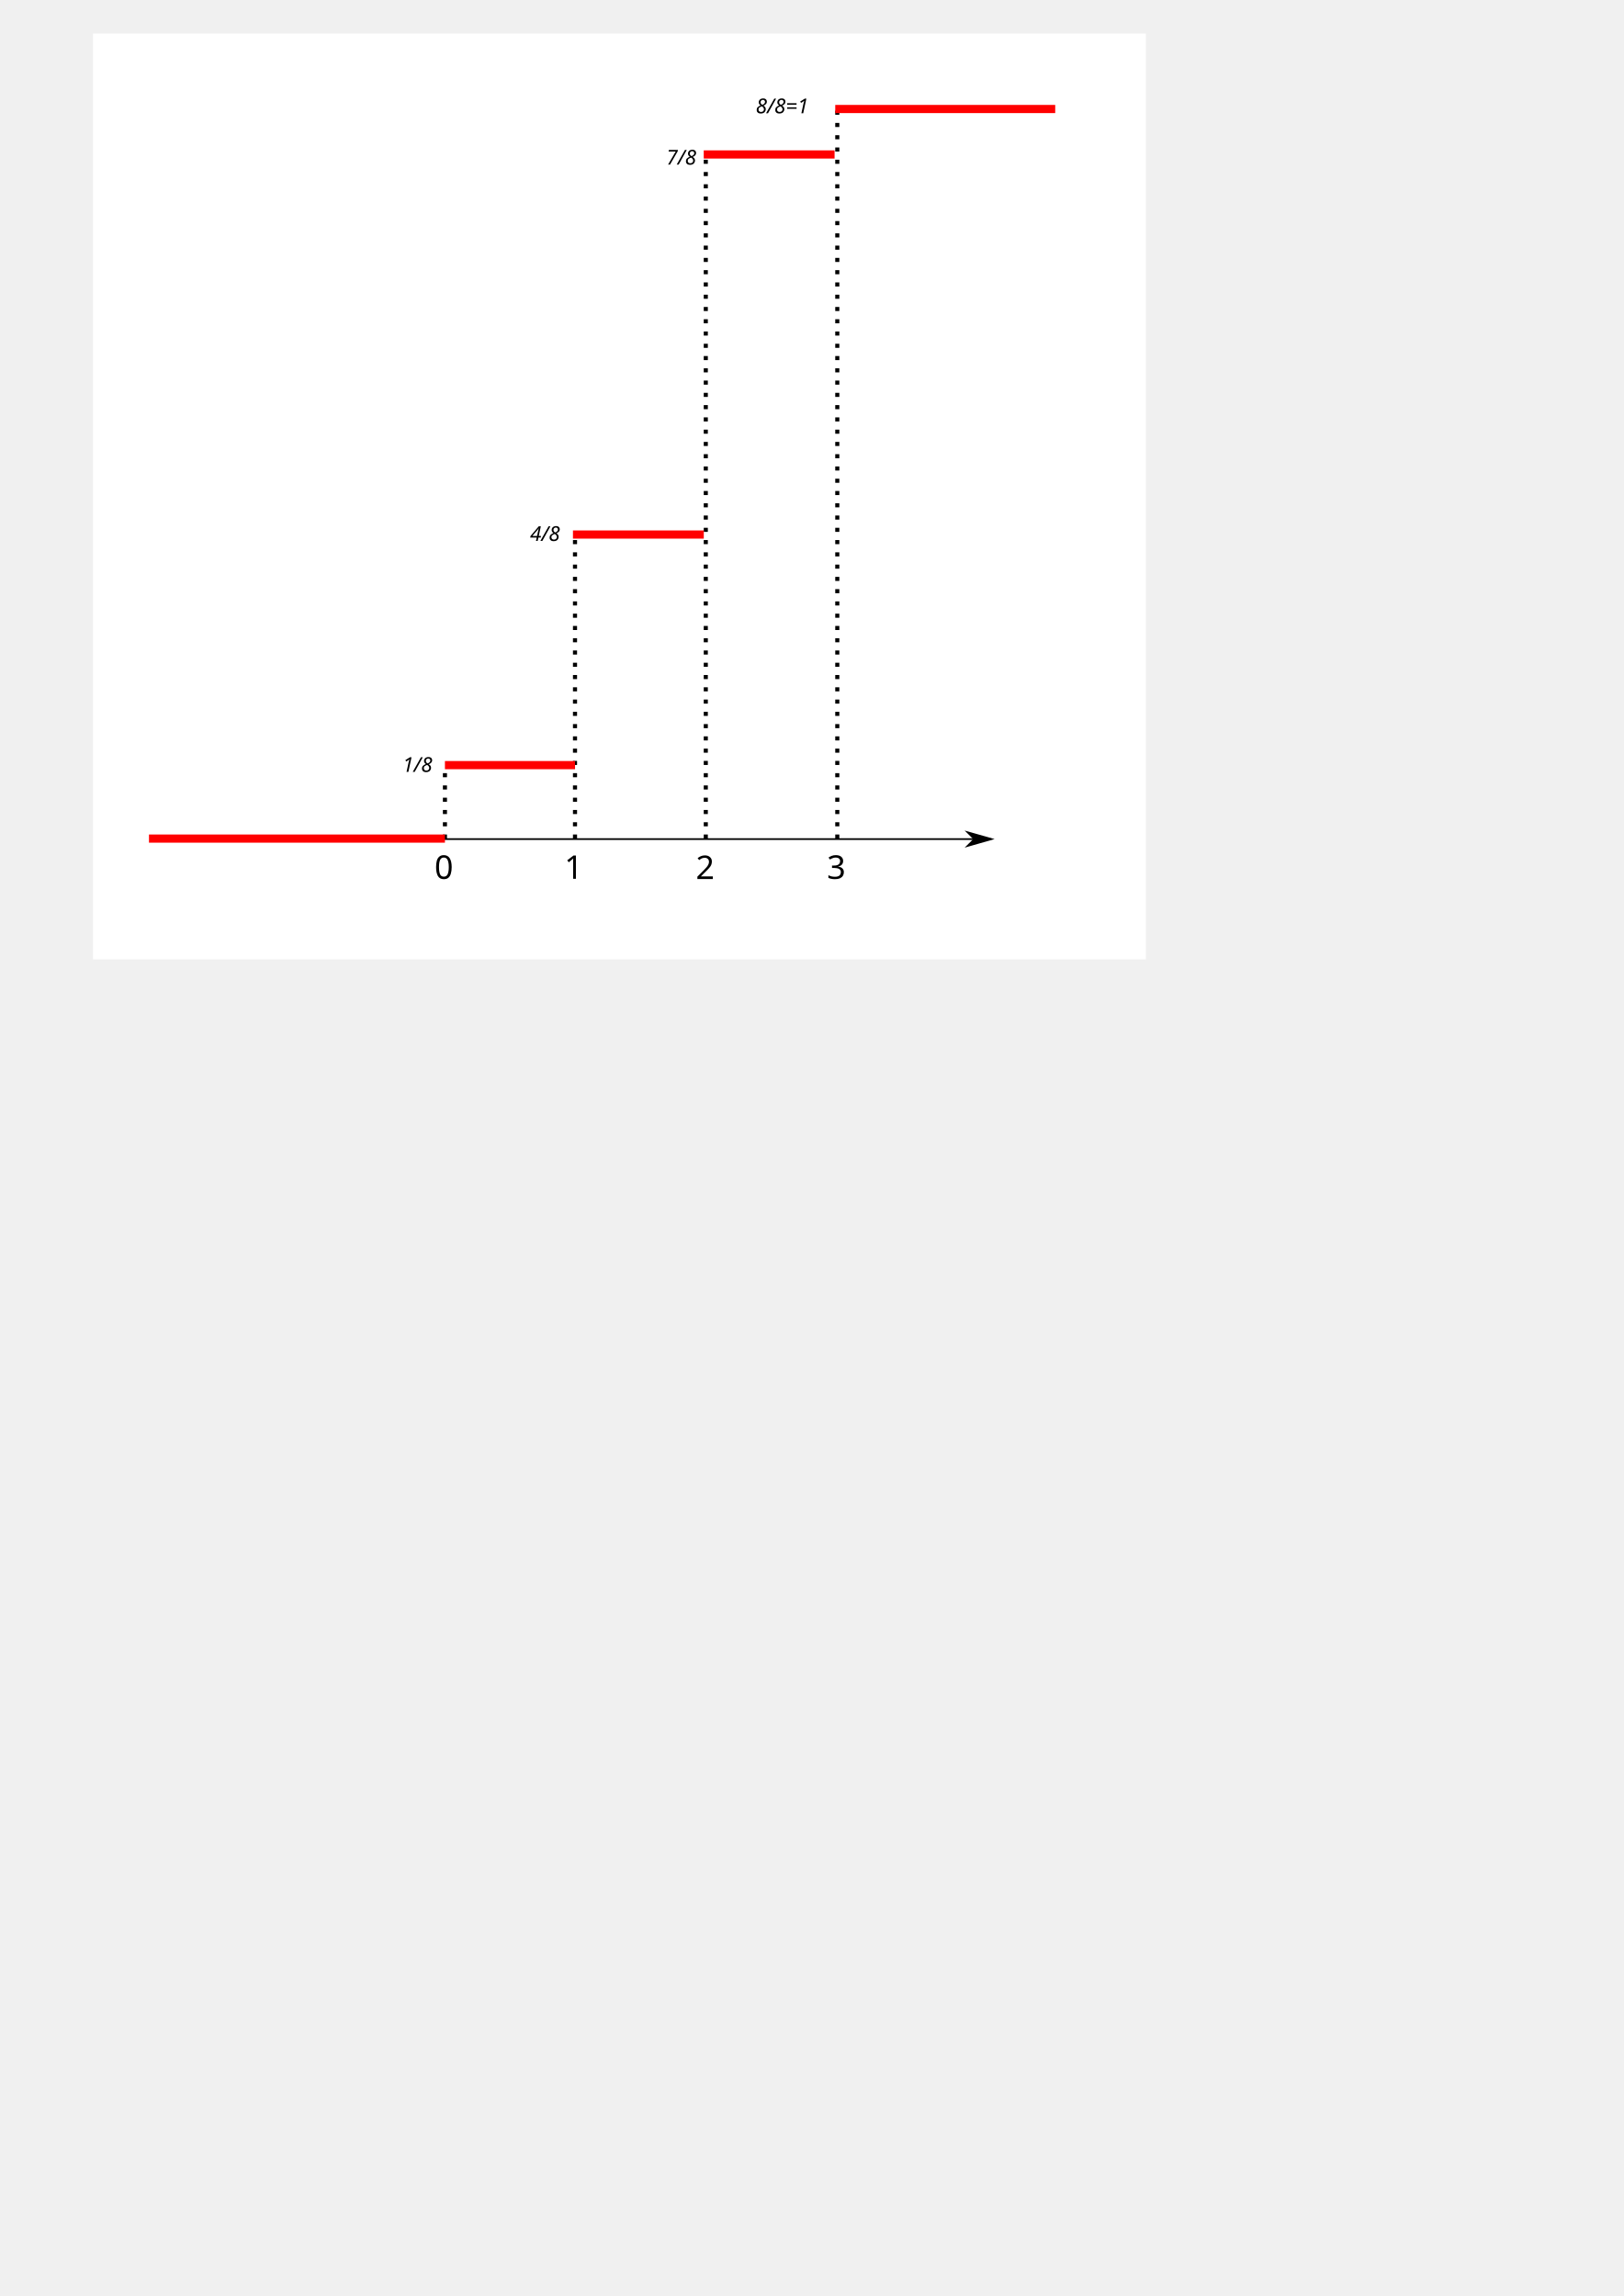
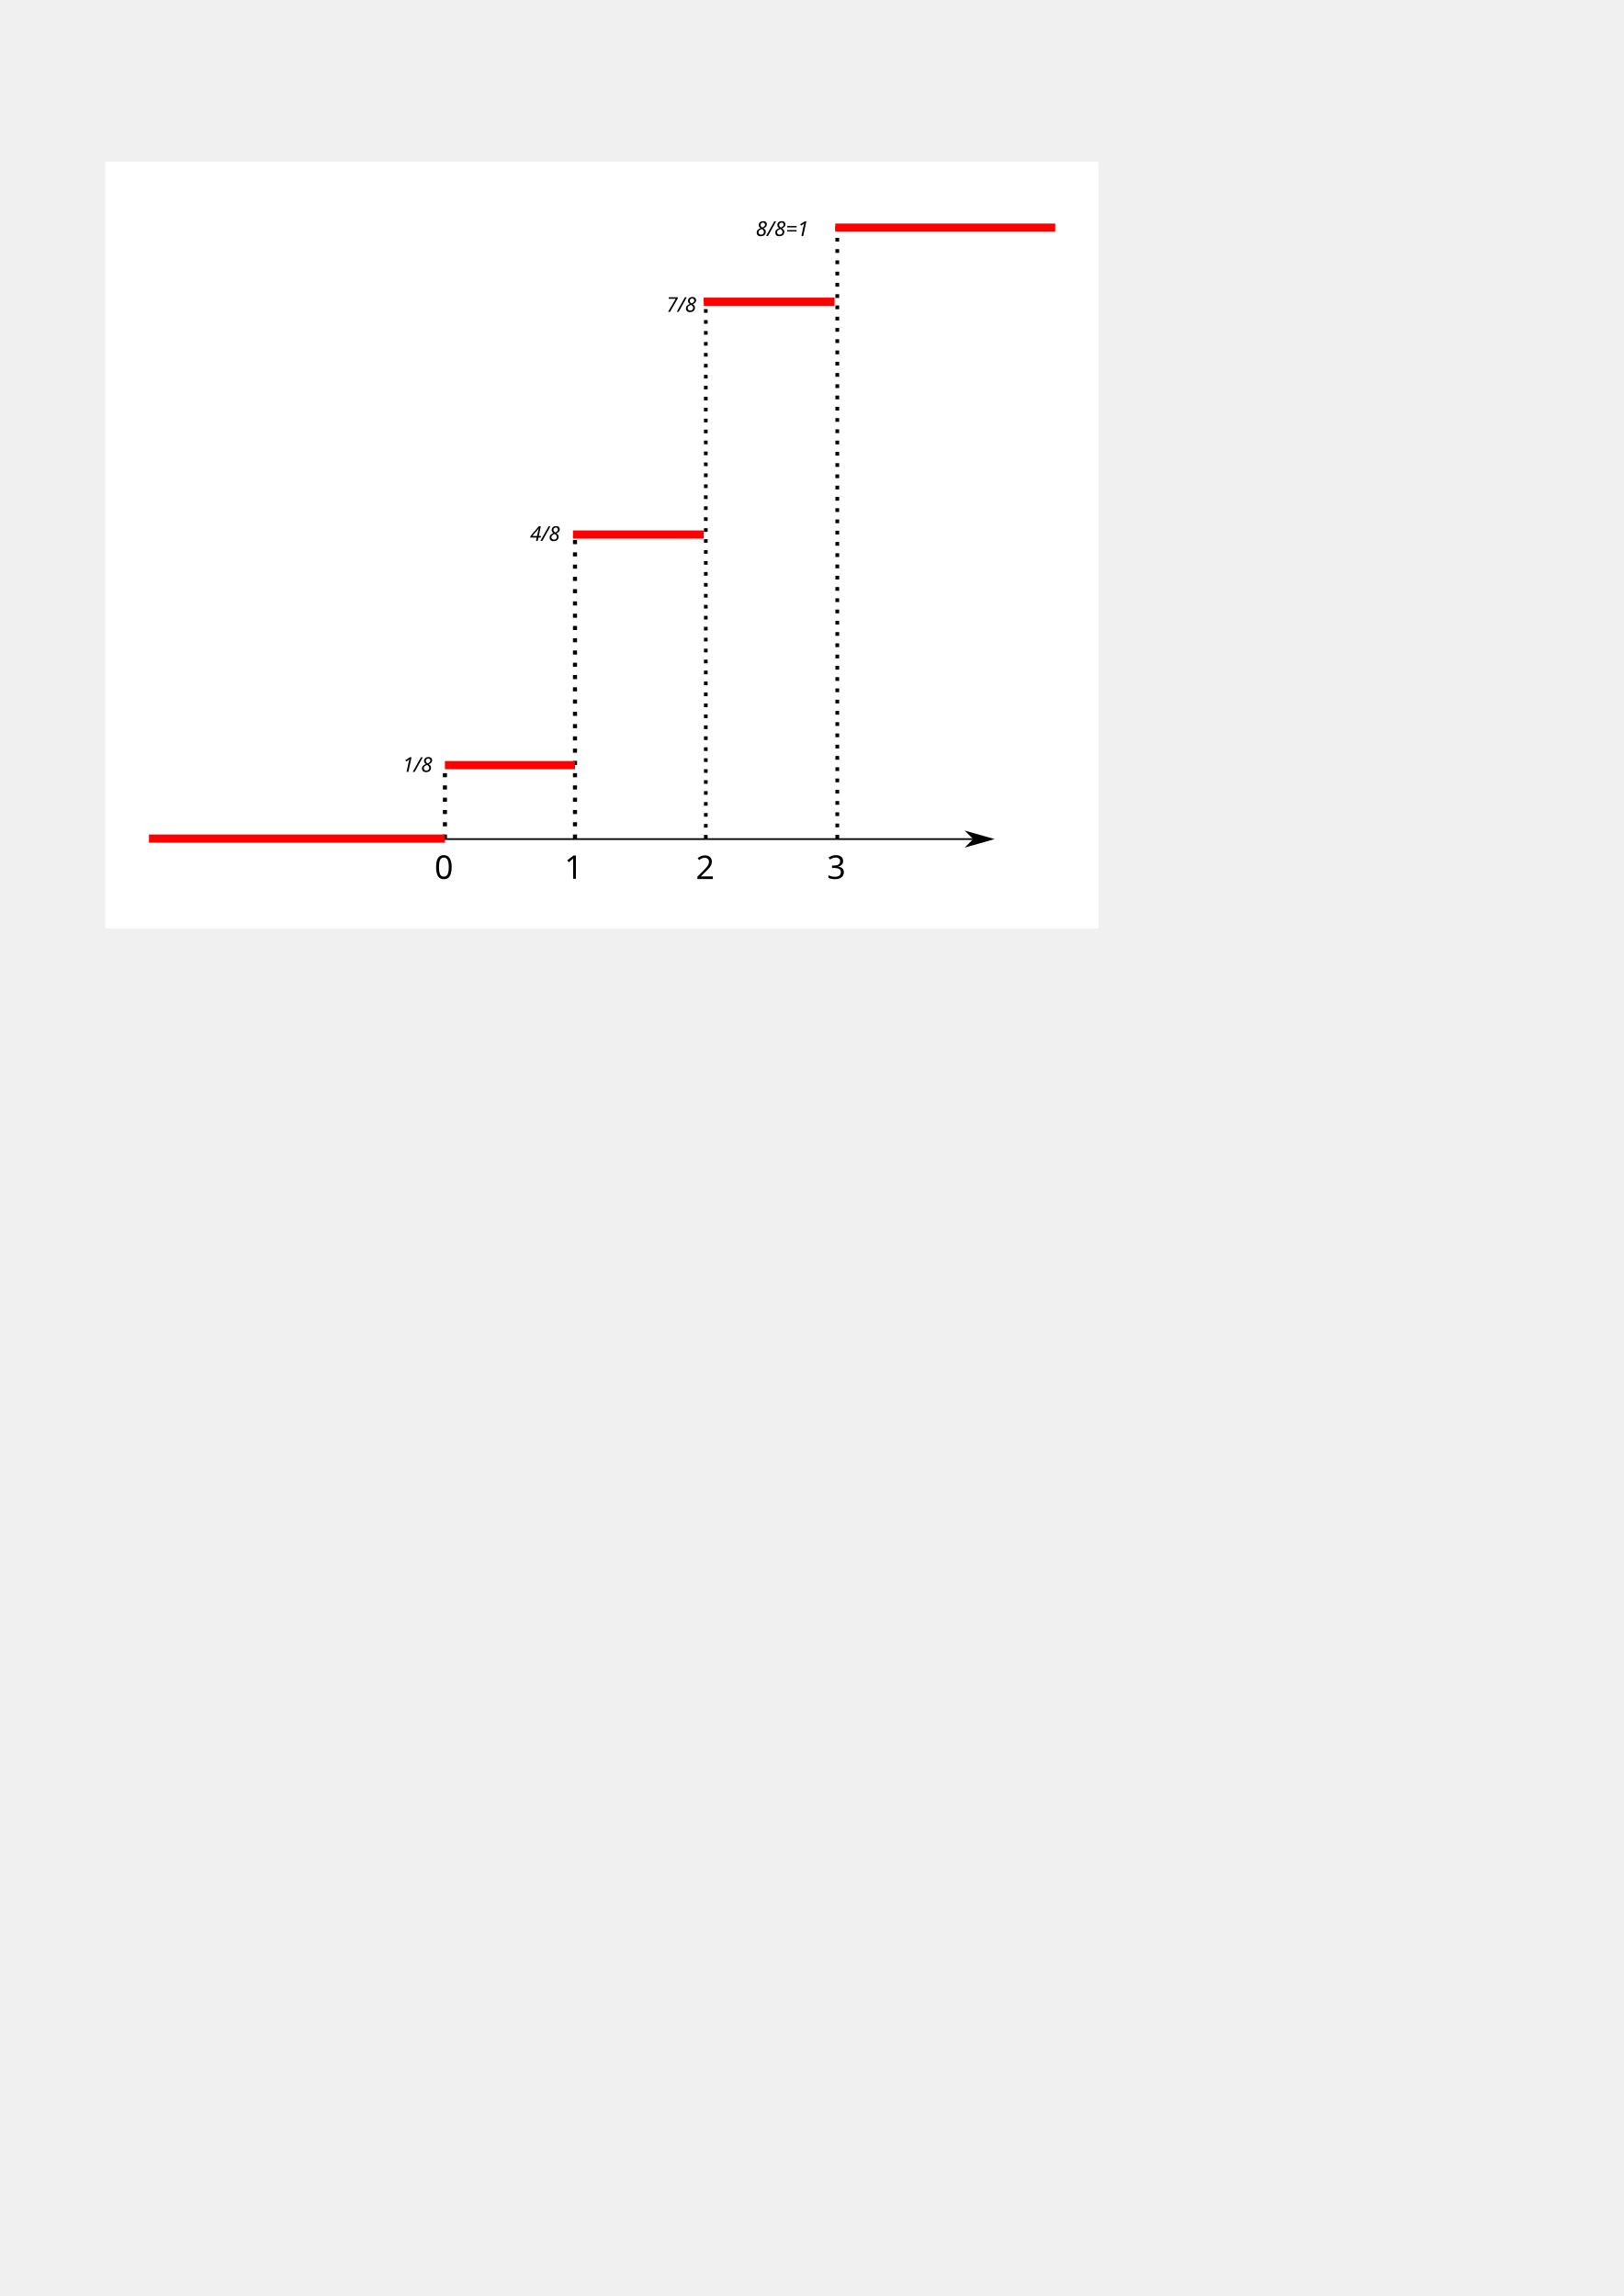
<svg xmlns="http://www.w3.org/2000/svg" width="210mm" height="297mm" viewBox="0 0 210 297" version="1.1" id="svg8">
  <defs id="defs2">
    <marker orient="auto" refY="0.0" refX="0.0" id="Arrow1Lend" style="overflow:visible;">
      <path id="path4561" d="M 0.0,0.0 L 5.0,-5.0 L -12.5,0.0 L 5.0,5.0 L 0.0,0.0 z " style="fill-rule:evenodd;stroke:#000000;stroke-width:1pt;stroke-opacity:1;fill:#000000;fill-opacity:1" transform="scale(0.8) rotate(180) translate(12.5,0)" />
    </marker>
    <marker style="overflow:visible" id="marker5914" refX="0.0" refY="0.0" orient="auto">
      <path transform="scale(0.4) translate(7.4, 1)" style="fill-rule:evenodd;stroke:#000000;stroke-width:1pt;stroke-opacity:1;fill:#000000;fill-opacity:1" d="M -2.5,-1.0 C -2.5,1.76 -4.74,4.0 -7.5,4.0 C -10.26,4.0 -12.5,1.76 -12.5,-1.0 C -12.5,-3.76 -10.26,-6.0 -7.5,-6.0 C -4.74,-6.0 -2.5,-3.76 -2.5,-1.0 z " id="path5912" />
    </marker>
    <marker style="overflow:visible" id="marker5898" refX="0.0" refY="0.0" orient="auto">
      <path transform="scale(0.4) translate(7.4, 1)" style="fill-rule:evenodd;stroke:#000000;stroke-width:1pt;stroke-opacity:1;fill:#000000;fill-opacity:1" d="M -2.5,-1.0 C -2.5,1.76 -4.74,4.0 -7.5,4.0 C -10.26,4.0 -12.5,1.76 -12.5,-1.0 C -12.5,-3.76 -10.26,-6.0 -7.5,-6.0 C -4.74,-6.0 -2.5,-3.76 -2.5,-1.0 z " id="path5896" />
    </marker>
    <marker style="overflow:visible" id="marker5822" refX="0.0" refY="0.0" orient="auto">
      <path transform="scale(0.4) translate(7.4, 1)" style="fill-rule:evenodd;stroke:#000000;stroke-width:1pt;stroke-opacity:1;fill:#000000;fill-opacity:1" d="M -2.5,-1.0 C -2.5,1.76 -4.74,4.0 -7.5,4.0 C -10.26,4.0 -12.5,1.76 -12.5,-1.0 C -12.5,-3.76 -10.26,-6.0 -7.5,-6.0 C -4.74,-6.0 -2.5,-3.76 -2.5,-1.0 z " id="path5820" />
    </marker>
    <marker orient="auto" refY="0.0" refX="0.0" id="marker5740" style="overflow:visible">
      <path id="path5738" d="M -2.5,-1.0 C -2.5,1.76 -4.74,4.0 -7.5,4.0 C -10.26,4.0 -12.5,1.76 -12.5,-1.0 C -12.5,-3.76 -10.26,-6.0 -7.5,-6.0 C -4.74,-6.0 -2.5,-3.76 -2.5,-1.0 z " style="fill-rule:evenodd;stroke:#000000;stroke-width:1pt;stroke-opacity:1;fill:#000000;fill-opacity:1" transform="scale(0.4) translate(7.4, 1)" />
    </marker>
    <marker orient="auto" refY="0.0" refX="0.0" id="marker5676" style="overflow:visible">
      <path id="path5674" d="M -2.5,-1.0 C -2.5,1.76 -4.74,4.0 -7.5,4.0 C -10.26,4.0 -12.5,1.76 -12.5,-1.0 C -12.5,-3.76 -10.26,-6.0 -7.5,-6.0 C -4.74,-6.0 -2.5,-3.76 -2.5,-1.0 z " style="fill-rule:evenodd;stroke:#000000;stroke-width:1pt;stroke-opacity:1;fill:#000000;fill-opacity:1" transform="scale(0.4) translate(7.4, 1)" />
    </marker>
    <marker orient="auto" refY="0.0" refX="0.0" id="Arrow1Send" style="overflow:visible;">
      <path id="path4573" d="M 0.0,0.0 L 5.0,-5.0 L -12.5,0.0 L 5.0,5.0 L 0.0,0.0 z " style="fill-rule:evenodd;stroke:#000000;stroke-width:1pt;stroke-opacity:1;fill:#000000;fill-opacity:1" transform="scale(0.2) rotate(180) translate(6,0)" />
    </marker>
    <marker style="overflow:visible" id="marker5032" refX="0.0" refY="0.0" orient="auto">
      <path transform="scale(0.2) translate(7.4, 1)" style="fill-rule:evenodd;stroke:#000000;stroke-width:1pt;stroke-opacity:1;fill:#000000;fill-opacity:1" d="M -2.5,-1.0 C -2.5,1.76 -4.74,4.0 -7.5,4.0 C -10.26,4.0 -12.5,1.76 -12.5,-1.0 C -12.5,-3.76 -10.26,-6.0 -7.5,-6.0 C -4.74,-6.0 -2.5,-3.76 -2.5,-1.0 z " id="path5030" />
    </marker>
    <marker style="overflow:visible" id="marker4986" refX="0.0" refY="0.0" orient="auto">
      <path transform="scale(0.2) translate(7.4, 1)" style="fill-rule:evenodd;stroke:#000000;stroke-width:1pt;stroke-opacity:1;fill:#000000;fill-opacity:1" d="M -2.5,-1.0 C -2.5,1.76 -4.74,4.0 -7.5,4.0 C -10.26,4.0 -12.5,1.76 -12.5,-1.0 C -12.5,-3.76 -10.26,-6.0 -7.5,-6.0 C -4.74,-6.0 -2.5,-3.76 -2.5,-1.0 z " id="path4984" />
    </marker>
    <marker style="overflow:visible" id="marker4976" refX="0.0" refY="0.0" orient="auto">
      <path transform="scale(0.2) translate(7.4, 1)" style="fill-rule:evenodd;stroke:#000000;stroke-width:1pt;stroke-opacity:1;fill:#000000;fill-opacity:1" d="M -2.5,-1.0 C -2.5,1.76 -4.74,4.0 -7.5,4.0 C -10.26,4.0 -12.5,1.76 -12.5,-1.0 C -12.5,-3.76 -10.26,-6.0 -7.5,-6.0 C -4.74,-6.0 -2.5,-3.76 -2.5,-1.0 z " id="path4974" />
    </marker>
    <marker style="overflow:visible" id="marker4864" refX="0.0" refY="0.0" orient="auto">
      <path transform="scale(0.4) translate(7.4, 1)" style="fill-rule:evenodd;stroke:#000000;stroke-width:1pt;stroke-opacity:1;fill:#000000;fill-opacity:1" d="M -2.5,-1.0 C -2.5,1.76 -4.74,4.0 -7.5,4.0 C -10.26,4.0 -12.5,1.76 -12.5,-1.0 C -12.5,-3.76 -10.26,-6.0 -7.5,-6.0 C -4.74,-6.0 -2.5,-3.76 -2.5,-1.0 z " id="path4862" />
    </marker>
    <marker style="overflow:visible" id="marker4842" refX="0.0" refY="0.0" orient="auto">
      <path transform="scale(0.4) translate(7.4, 1)" style="fill-rule:evenodd;stroke:#000000;stroke-width:1pt;stroke-opacity:1;fill:#000000;fill-opacity:1" d="M -2.5,-1.0 C -2.5,1.76 -4.74,4.0 -7.5,4.0 C -10.26,4.0 -12.5,1.76 -12.5,-1.0 C -12.5,-3.76 -10.26,-6.0 -7.5,-6.0 C -4.74,-6.0 -2.5,-3.76 -2.5,-1.0 z " id="path4840" />
    </marker>
  </defs>
  <g id="layer1">
-     <rect style="fill:#ffffff;stroke-width:0.732;stroke-miterlimit:4;stroke-dasharray:none" id="rect5584" width="136.169" height="119.759" x="12.027" y="4.34" />
+     <rect style="fill:#ffffff;stroke-width:0.647;stroke-miterlimit:4;stroke-dasharray:none" id="rect5584" width="128.418" height="99.179" x="13.631" y="20.911" />
    <path style="fill:none;stroke:#000000;stroke-width:0.218px;stroke-linecap:butt;stroke-linejoin:miter;stroke-opacity:1;marker-end:url(#Arrow1Lend)" d="M 38.974,108.541 H 128.212" id="path3713" />
    <path style="fill:none;stroke:#000000;stroke-width:0.529;stroke-linecap:butt;stroke-linejoin:miter;stroke-miterlimit:4;stroke-dasharray:0.529, 1.058;stroke-opacity:1;marker-end:;stroke-dashoffset:0" d="M 57.545,108.476 V 98.973" id="path3715" />
    <path style="fill:none;stroke:#000000;stroke-width:0.529;stroke-linecap:butt;stroke-linejoin:miter;stroke-miterlimit:4;stroke-dasharray:0.529, 1.058;stroke-opacity:1;marker-end:;stroke-dashoffset:0" d="M 74.368,108.476 V 69.145" id="path3715-3" />
-     <path style="fill:none;stroke:#000000;stroke-width:0.529;stroke-linecap:butt;stroke-linejoin:miter;stroke-miterlimit:4;stroke-dasharray:0.529, 1.058;stroke-opacity:1;marker-end:;stroke-dashoffset:0" d="M 108.29,108.476 V 13.444" id="path3715-6" />
-     <path style="fill:none;stroke:#000000;stroke-width:0.529;stroke-linecap:butt;stroke-linejoin:miter;stroke-miterlimit:4;stroke-dasharray:0.529, 1.058;stroke-opacity:1;marker-end:;stroke-dashoffset:0" d="M 91.283,108.476 V 19.98" id="path3715-3-7" />
+     <path style="fill:none;stroke:#000000;stroke-width:0.486;stroke-linecap:butt;stroke-linejoin:miter;stroke-miterlimit:4;stroke-dasharray:0.486, 0.971;stroke-dashoffset:0;stroke-opacity:1" d="m 108.29,108.476 v -80.032" id="path3715-6" />
+     <path style="fill:none;stroke:#000000;stroke-width:0.472;stroke-linecap:butt;stroke-linejoin:miter;stroke-miterlimit:4;stroke-dasharray:0.472, 0.945;stroke-dashoffset:0;stroke-opacity:1" d="m 91.283,108.476 v -70.496" id="path3715-3-7" />
    <text xml:space="preserve" style="font-style:normal;font-weight:normal;font-size:4.233px;line-height:1.25;font-family:sans-serif;letter-spacing:0px;word-spacing:0px;fill:#000000;fill-opacity:1;stroke:none;stroke-width:0.265" x="56.199" y="113.68" id="text5152">
      <tspan id="tspan5150" x="56.199" y="113.68" style="font-size:4.233px;stroke-width:0.265">0</tspan>
    </text>
    <text xml:space="preserve" style="font-style:normal;font-weight:normal;font-size:4.233px;line-height:1.25;font-family:sans-serif;letter-spacing:0px;word-spacing:0px;fill:#000000;fill-opacity:1;stroke:none;stroke-width:0.265" x="72.984" y="113.682" id="text5152-5">
      <tspan id="tspan5150-3" x="72.984" y="113.682" style="font-size:4.233px;stroke-width:0.265">1</tspan>
    </text>
    <text xml:space="preserve" style="font-style:normal;font-weight:normal;font-size:4.233px;line-height:1.25;font-family:sans-serif;letter-spacing:0px;word-spacing:0px;fill:#000000;fill-opacity:1;stroke:none;stroke-width:0.265" x="89.993" y="113.71" id="text5152-56">
      <tspan id="tspan5150-2" x="89.993" y="113.71" style="font-size:4.233px;stroke-width:0.265">2</tspan>
    </text>
    <text xml:space="preserve" style="font-style:normal;font-weight:normal;font-size:4.233px;line-height:1.25;font-family:sans-serif;letter-spacing:0px;word-spacing:0px;fill:#000000;fill-opacity:1;stroke:none;stroke-width:0.265" x="106.952" y="113.68" id="text5152-9">
      <tspan id="tspan5150-1" x="106.952" y="113.68" style="font-size:4.233px;stroke-width:0.265">3</tspan>
    </text>
    <text xml:space="preserve" style="font-style:normal;font-weight:normal;font-size:2.648px;line-height:1.25;font-family:sans-serif;letter-spacing:0px;word-spacing:0px;fill:#000000;fill-opacity:1;stroke:none;stroke-width:0.165" x="52.052" y="99.847" id="text5152-2">
      <tspan id="tspan5150-7" x="52.052" y="99.847" style="font-style:italic;font-variant:normal;font-weight:normal;font-stretch:normal;font-size:2.648px;font-family:sans-serif;-inkscape-font-specification:'sans-serif Italic';stroke-width:0.165">1/8</tspan>
    </text>
    <text xml:space="preserve" style="font-style:normal;font-weight:normal;font-size:2.648px;line-height:1.25;font-family:sans-serif;letter-spacing:0px;word-spacing:0px;fill:#000000;fill-opacity:1;stroke:none;stroke-width:0.165" x="68.555" y="69.97" id="text5152-2-0">
      <tspan id="tspan5150-7-9" x="68.555" y="69.97" style="font-style:italic;font-variant:normal;font-weight:normal;font-stretch:normal;font-size:2.648px;font-family:sans-serif;-inkscape-font-specification:'sans-serif Italic';stroke-width:0.165">4/8</tspan>
    </text>
-     <text xml:space="preserve" style="font-style:normal;font-weight:normal;font-size:2.648px;line-height:1.25;font-family:sans-serif;letter-spacing:0px;word-spacing:0px;fill:#000000;fill-opacity:1;stroke:none;stroke-width:0.165" x="86.189" y="21.287" id="text5152-2-3">
-       <tspan id="tspan5150-7-6" x="86.189" y="21.287" style="font-style:italic;font-variant:normal;font-weight:normal;font-stretch:normal;font-size:2.648px;font-family:sans-serif;-inkscape-font-specification:'sans-serif Italic';stroke-width:0.165">7/8</tspan>
+     <text xml:space="preserve" style="font-style:normal;font-weight:normal;font-size:2.648px;line-height:1.25;font-family:sans-serif;letter-spacing:0px;word-spacing:0px;fill:#000000;fill-opacity:1;stroke:none;stroke-width:0.165" x="86.189" y="40.337" id="text5152-2-3">
+       <tspan id="tspan5150-7-6" x="86.189" y="40.337" style="font-style:italic;font-variant:normal;font-weight:normal;font-stretch:normal;font-size:2.648px;font-family:sans-serif;-inkscape-font-specification:'sans-serif Italic';stroke-width:0.165">7/8</tspan>
    </text>
-     <text xml:space="preserve" style="font-style:normal;font-weight:normal;font-size:2.648px;line-height:1.25;font-family:sans-serif;letter-spacing:0px;word-spacing:0px;fill:#000000;fill-opacity:1;stroke:none;stroke-width:0.165" x="97.741" y="14.651" id="text5152-2-06">
-       <tspan id="tspan5150-7-2" x="97.741" y="14.651" style="font-style:italic;font-variant:normal;font-weight:normal;font-stretch:normal;font-size:2.648px;font-family:sans-serif;-inkscape-font-specification:'sans-serif Italic';stroke-width:0.165">8/8=1</tspan>
+     <text xml:space="preserve" style="font-style:normal;font-weight:normal;font-size:2.648px;line-height:1.25;font-family:sans-serif;letter-spacing:0px;word-spacing:0px;fill:#000000;fill-opacity:1;stroke:none;stroke-width:0.165" x="97.741" y="30.526" id="text5152-2-06">
+       <tspan id="tspan5150-7-2" x="97.741" y="30.526" style="font-style:italic;font-variant:normal;font-weight:normal;font-stretch:normal;font-size:2.648px;font-family:sans-serif;-inkscape-font-specification:'sans-serif Italic';stroke-width:0.165">8/8=1</tspan>
    </text>
    <path style="fill:none;stroke:#ff0000;stroke-width:1.058;stroke-linecap:butt;stroke-linejoin:miter;stroke-miterlimit:4;stroke-dasharray:none;stroke-dashoffset:0;stroke-opacity:1" d="M 57.545,98.973 H 74.372" id="path3715-36" />
    <path style="fill:none;stroke:#ff0000;stroke-width:1.058;stroke-linecap:butt;stroke-linejoin:miter;stroke-miterlimit:4;stroke-dasharray:none;stroke-dashoffset:0;stroke-opacity:1" d="M 74.103,69.145 H 91.024" id="path3715-36-7" />
-     <path style="fill:none;stroke:#ff0000;stroke-width:1.058;stroke-linecap:butt;stroke-linejoin:miter;stroke-miterlimit:4;stroke-dasharray:none;stroke-dashoffset:0;stroke-opacity:1" d="m 91.018,19.98 h 16.921" id="path3715-36-7-5" />
-     <path style="fill:none;stroke:#ff0000;stroke-width:1.058;stroke-linecap:butt;stroke-linejoin:miter;stroke-miterlimit:4;stroke-dasharray:none;stroke-dashoffset:0;stroke-opacity:1" d="m 108.026,14.101 h 28.449" id="path3715-36-7-5-3" />
+     <path style="fill:none;stroke:#ff0000;stroke-width:1.058;stroke-linecap:butt;stroke-linejoin:miter;stroke-miterlimit:4;stroke-dasharray:none;stroke-dashoffset:0;stroke-opacity:1" d="m 91.018,39.03 h 16.921" id="path3715-36-7-5" />
+     <path style="fill:none;stroke:#ff0000;stroke-width:1.058;stroke-linecap:butt;stroke-linejoin:miter;stroke-miterlimit:4;stroke-dasharray:none;stroke-dashoffset:0;stroke-opacity:1" d="m 108.026,29.446 h 28.449" id="path3715-36-7-5-3" />
    <path style="fill:none;stroke:#ff0000;stroke-width:1.058;stroke-linecap:butt;stroke-linejoin:miter;stroke-miterlimit:4;stroke-dasharray:none;stroke-dashoffset:0;stroke-opacity:1" d="M 19.268,108.476 H 57.545" id="path3715-36-7-5-3-5" />
  </g>
</svg>
